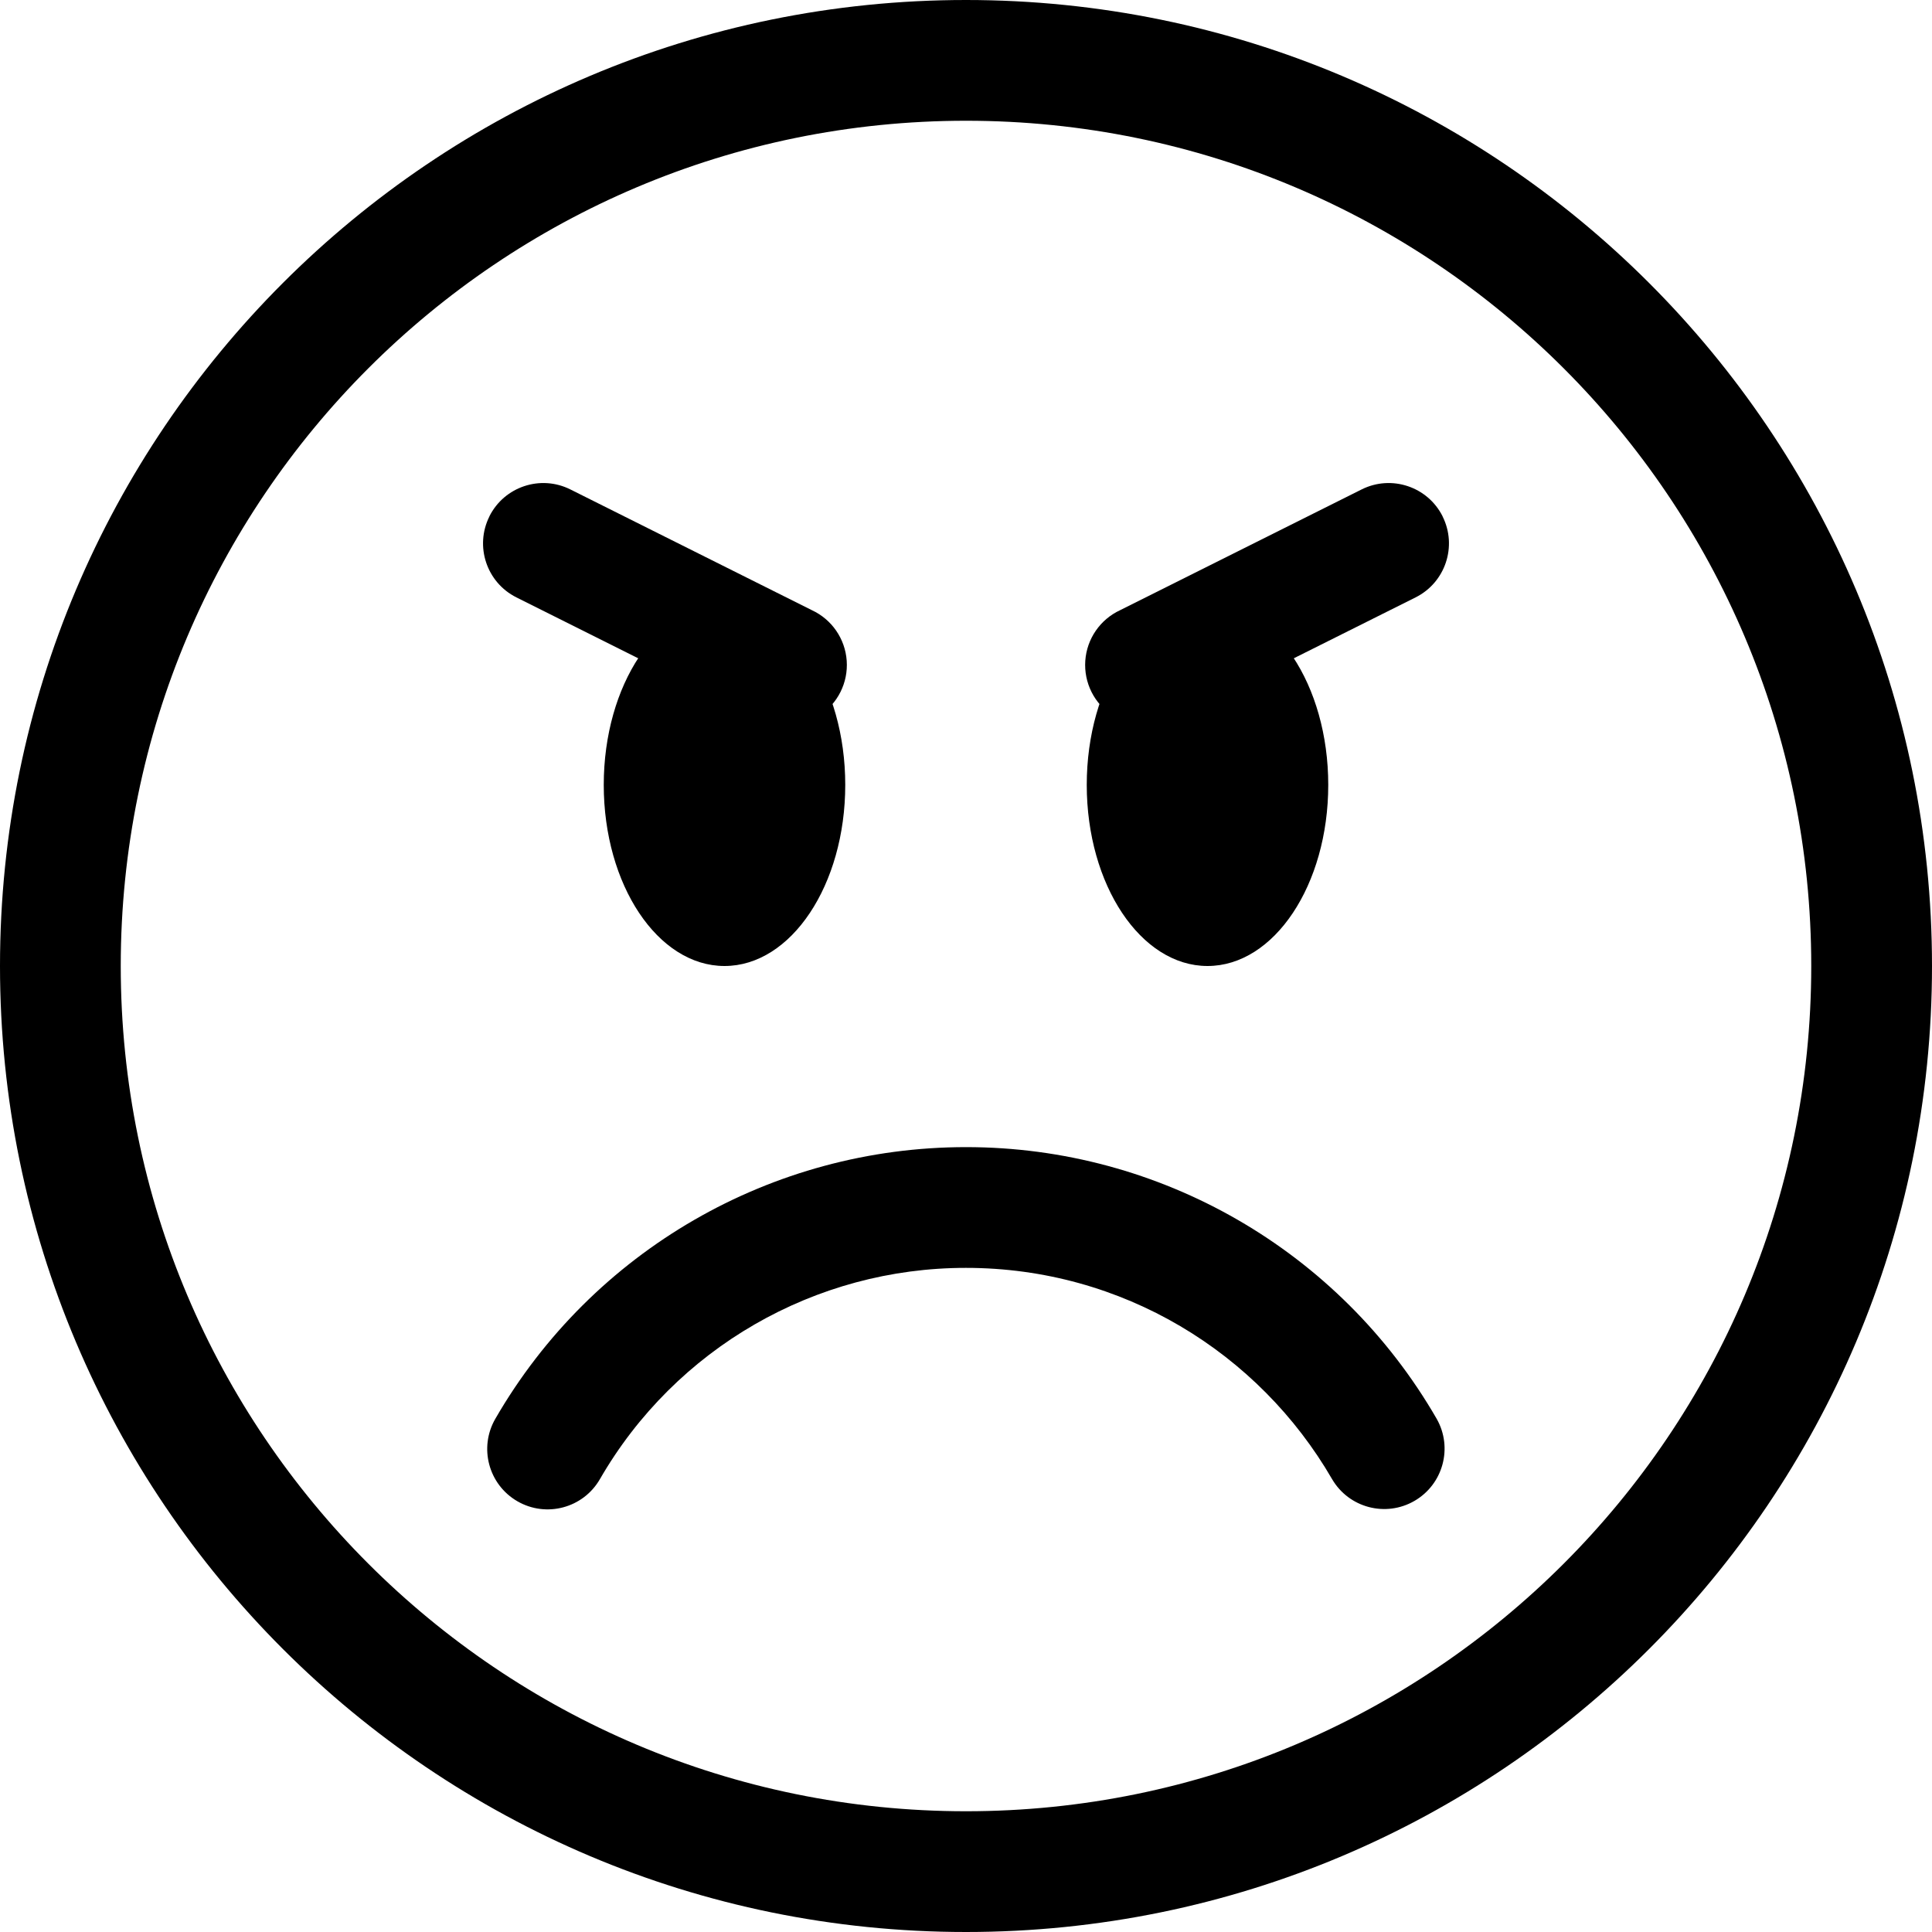
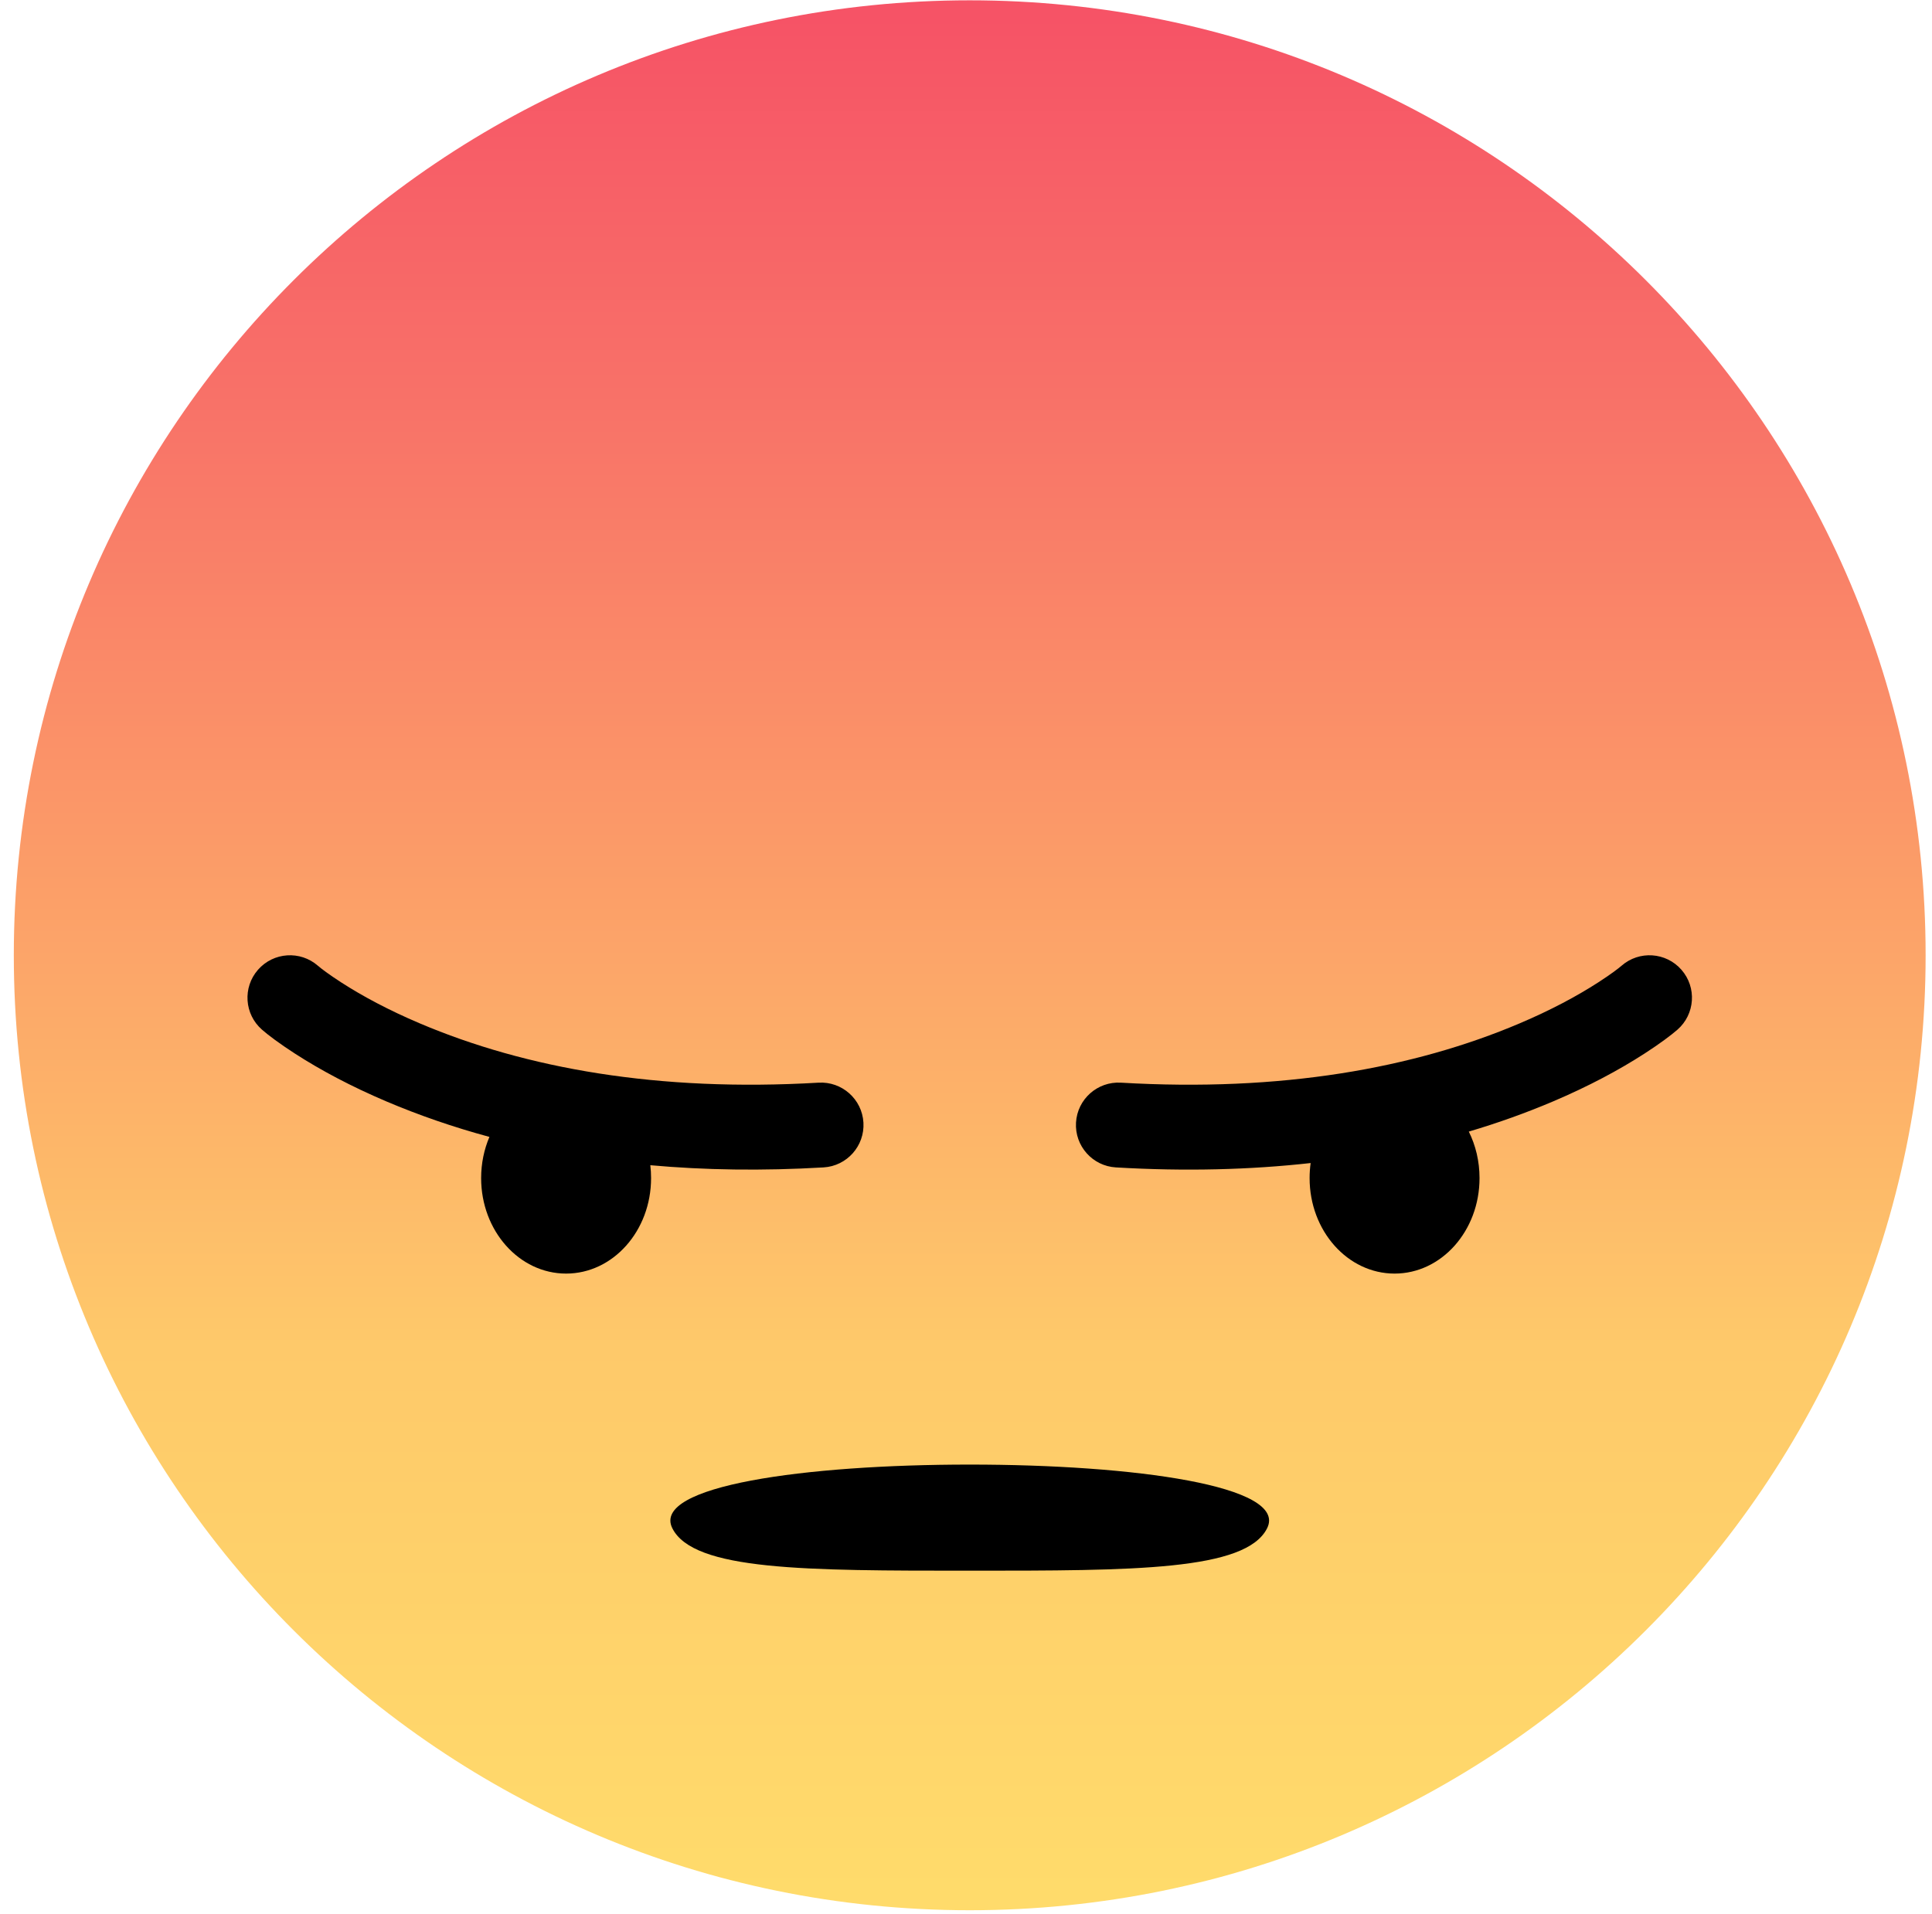
- <svg xmlns="http://www.w3.org/2000/svg" width="1em" height="1em" viewBox="0 0 16 16" class="bi bi-emoji-angry" fill="currentColor">
-   <path fill-rule="evenodd" d="M8 15A7 7 0 1 0 8 1a7 7 0 0 0 0 14zm0 1A8 8 0 1 0 8 0a8 8 0 0 0 0 16z" />
-   <path fill-rule="evenodd" d="M4.285 12.433a.5.5 0 0 0 .683-.183A3.498 3.498 0 0 1 8 10.5c1.295 0 2.426.703 3.032 1.75a.5.5 0 0 0 .866-.5A4.498 4.498 0 0 0 8 9.5a4.5 4.5 0 0 0-3.898 2.25.5.5 0 0 0 .183.683z" />
-   <path d="M7 6.5C7 7.328 6.552 8 6 8s-1-.672-1-1.5S5.448 5 6 5s1 .672 1 1.5zm4 0c0 .828-.448 1.5-1 1.5s-1-.672-1-1.5S9.448 5 10 5s1 .672 1 1.5z" />
-   <path fill-rule="evenodd" d="M4.053 4.276a.5.5 0 0 1 .67-.223l2 1a.5.5 0 1 1-.447.894l-2-1a.5.5 0 0 1-.223-.67zm7.894 0a.5.5 0 0 0-.67-.223l-2 1a.5.5 0 1 0 .447.894l2-1a.5.5 0 0 0 .223-.67z" />
+ <svg xmlns="http://www.w3.org/2000/svg" width="107px" height="106px" viewBox="0 0 107 106" version="1.1">
+   <defs>
+     <linearGradient x1="50%" y1="0%" x2="50%" y2="100%" id="linearGradient-1">
+       <stop stop-color="#F65366" offset="0%" />
+       <stop stop-color="#F87168" offset="20.067%" />
+       <stop stop-color="#FB9568" offset="40.97%" />
+       <stop stop-color="#FEC96A" offset="70.803%" />
+       <stop stop-color="#FFDB6B" offset="100%" />
+     </linearGradient>
+   </defs>
+   <g id="FB-emojii-Freebies" stroke="none" stroke-width="1" fill="none" fill-rule="evenodd">
+     <g transform="translate(-511, -347)" id="angry">
+       <g transform="translate(511.7647, 347.0175)">
+         <g id="emoji" transform="translate(0, 0)">
+           <ellipse id="body" fill="url(#linearGradient-1)" cx="52.941" cy="52.895" rx="52.941" ry="52.895" />
+           <path d="M71.823,64.403 C68.475,64.776 64.881,64.871 61.038,64.645 C59.741,64.569 58.751,63.456 58.828,62.16 C58.904,60.864 60.017,59.875 61.315,59.951 C70.192,60.473 77.53,59.159 83.399,56.666 C85.118,55.936 86.57,55.16 87.758,54.392 C88.44,53.951 88.866,53.627 89.039,53.476 C90.017,52.621 91.503,52.72 92.359,53.698 C93.215,54.675 93.116,56.16 92.138,57.015 C91.798,57.312 91.191,57.772 90.314,58.339 C88.903,59.251 87.213,60.155 85.24,60.993 C83.766,61.619 82.213,62.178 80.582,62.661 C80.961,63.423 81.176,64.302 81.176,65.237 C81.176,68.158 79.07,70.526 76.471,70.526 C73.872,70.526 71.765,68.158 71.765,65.237 C71.765,64.953 71.785,64.675 71.823,64.403 Z M26.341,62.955 C24.327,62.41 22.427,61.751 20.642,60.993 C18.67,60.155 16.979,59.251 15.568,58.339 C14.691,57.772 14.084,57.312 13.745,57.015 C12.767,56.16 12.668,54.675 13.523,53.698 C14.379,52.72 15.866,52.621 16.844,53.476 C17.016,53.627 17.442,53.951 18.124,54.392 C19.313,55.16 20.764,55.936 22.483,56.666 C28.353,59.159 35.69,60.473 44.568,59.951 C45.865,59.875 46.978,60.864 47.055,62.16 C47.131,63.456 46.141,64.569 44.844,64.645 C41.454,64.844 38.257,64.794 35.252,64.523 C35.28,64.756 35.294,64.995 35.294,65.237 C35.294,68.158 33.187,70.526 30.588,70.526 C27.989,70.526 25.882,68.158 25.882,65.237 C25.882,64.42 26.047,63.646 26.341,62.955 Z M52.941,86.982 C62.038,86.982 68.235,86.982 69.412,84.632 C70.588,82.281 62.038,81.105 52.941,81.105 C43.845,81.105 35.294,82.281 36.471,84.632 C37.647,86.982 43.845,86.982 52.941,86.982 Z" id="expression" fill="#000000" />
+         </g>
+       </g>
+     </g>
+   </g>
</svg>
